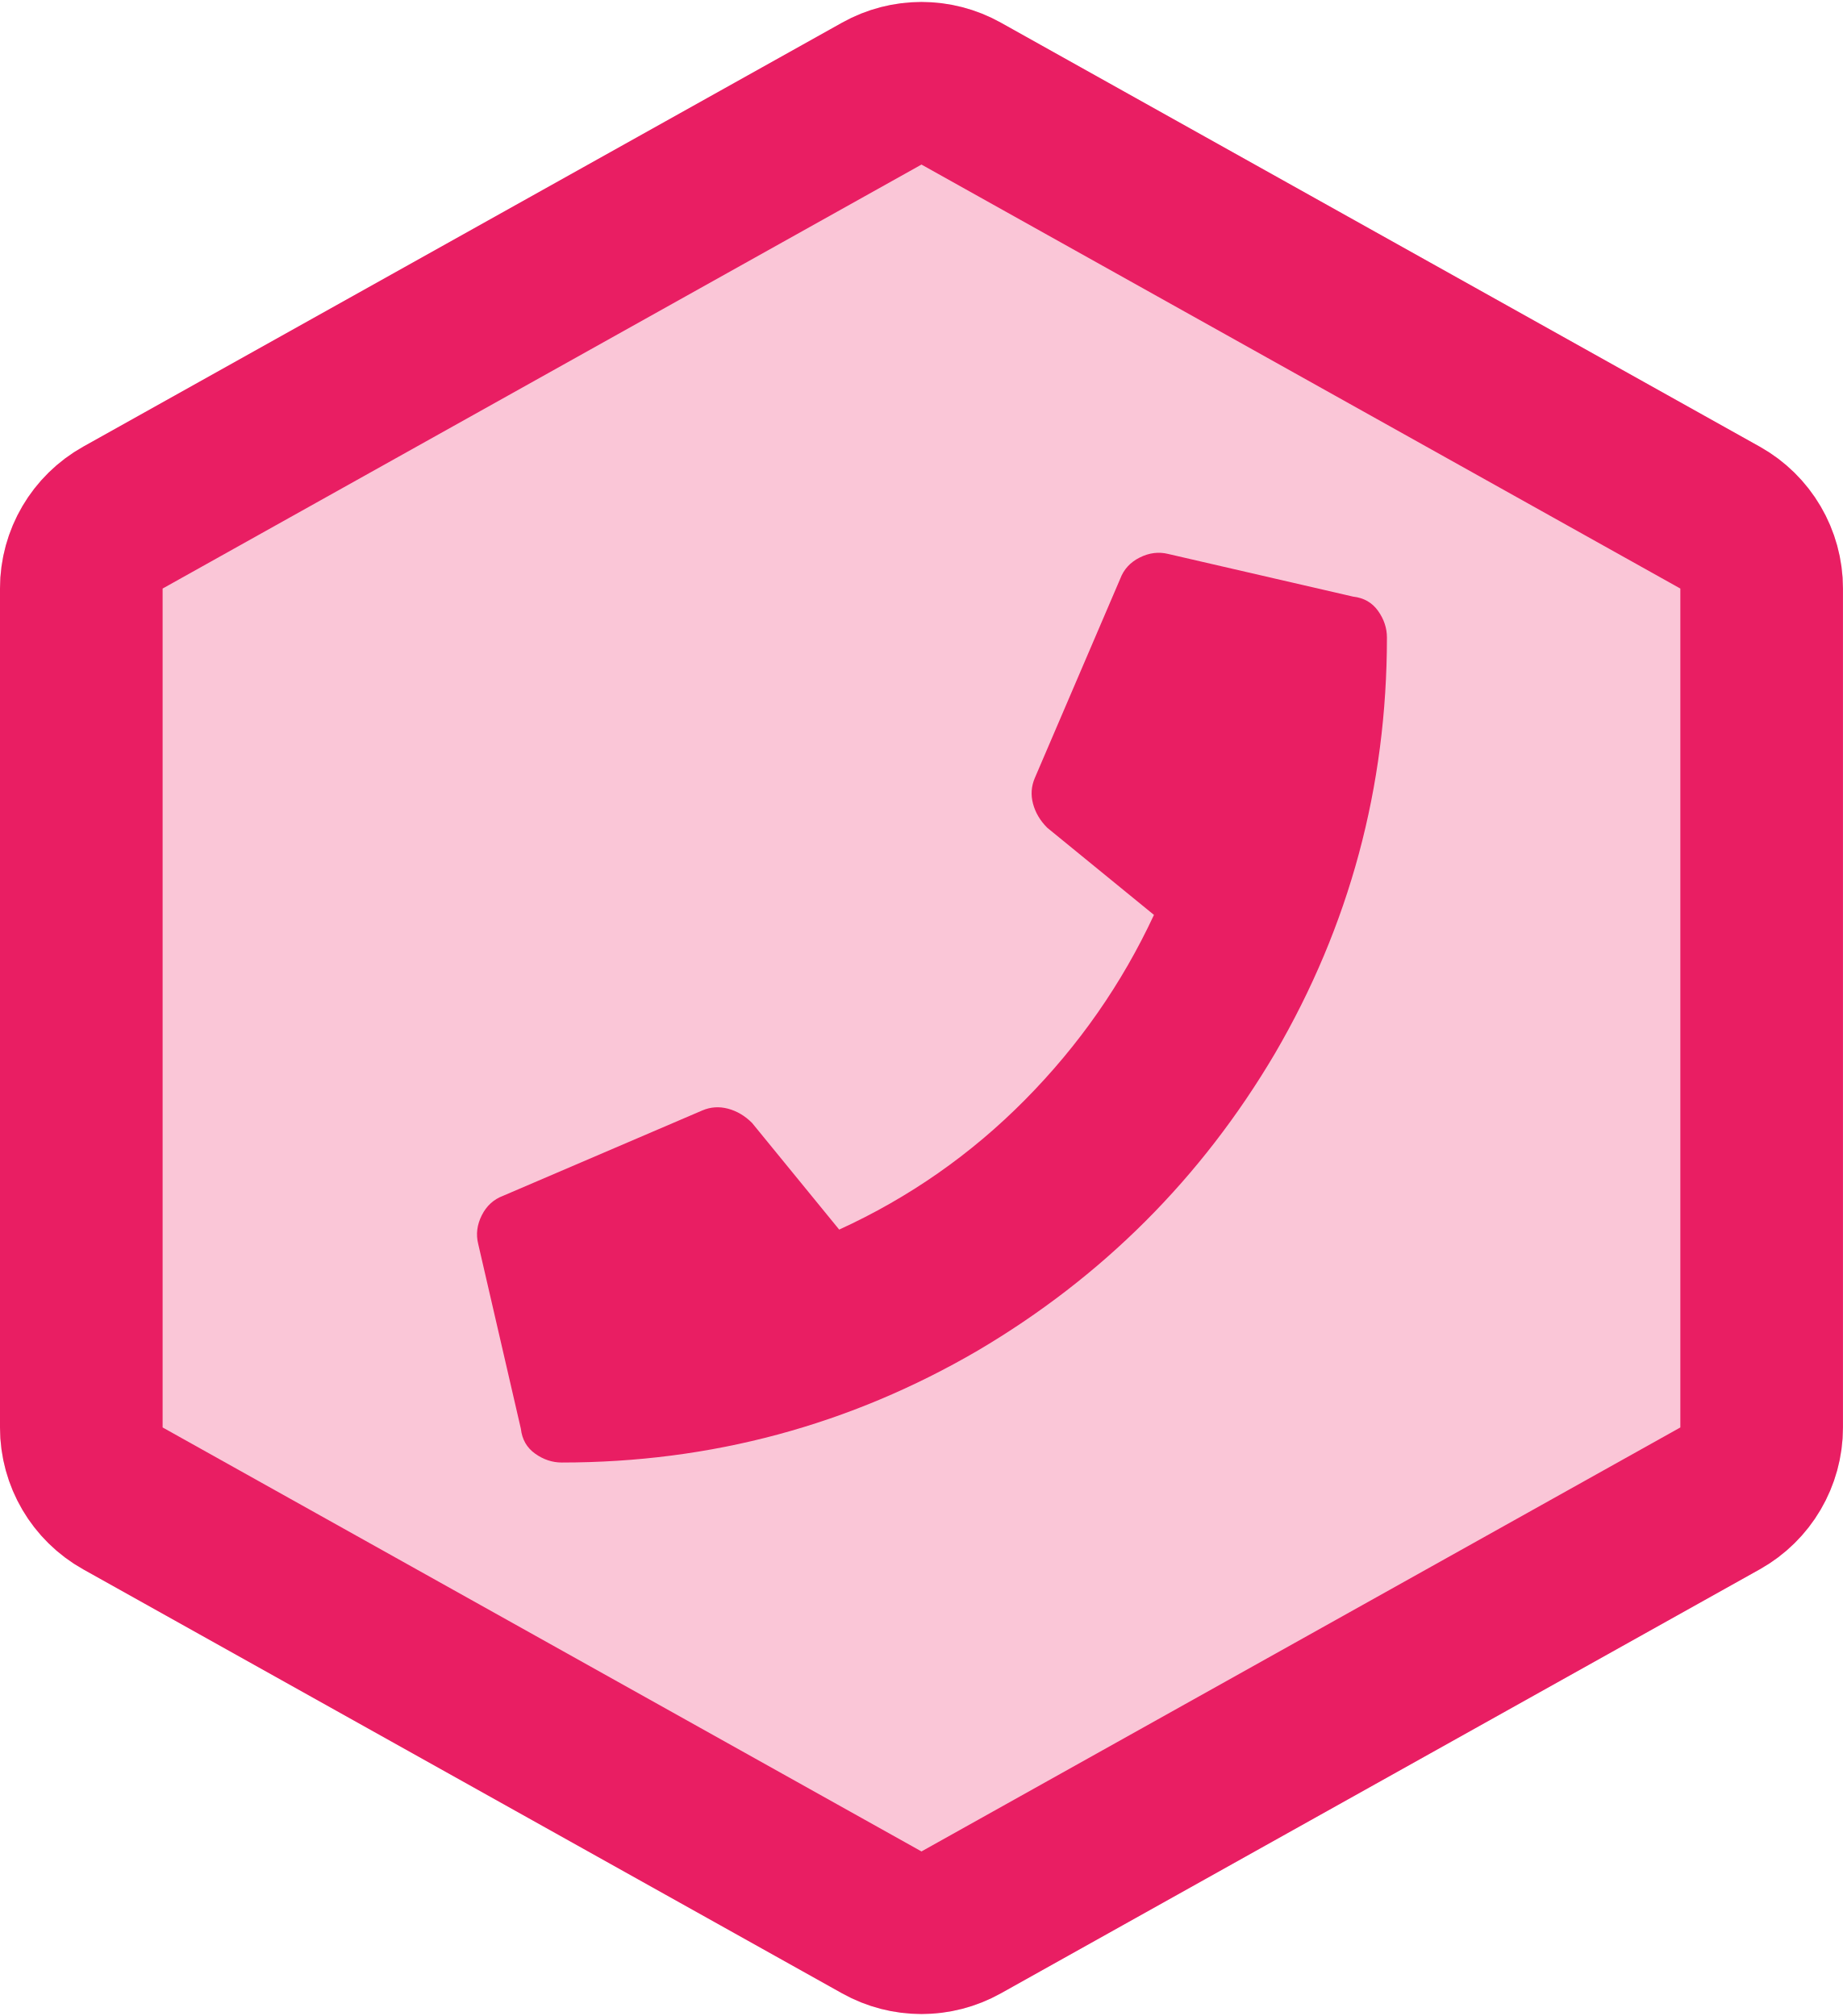
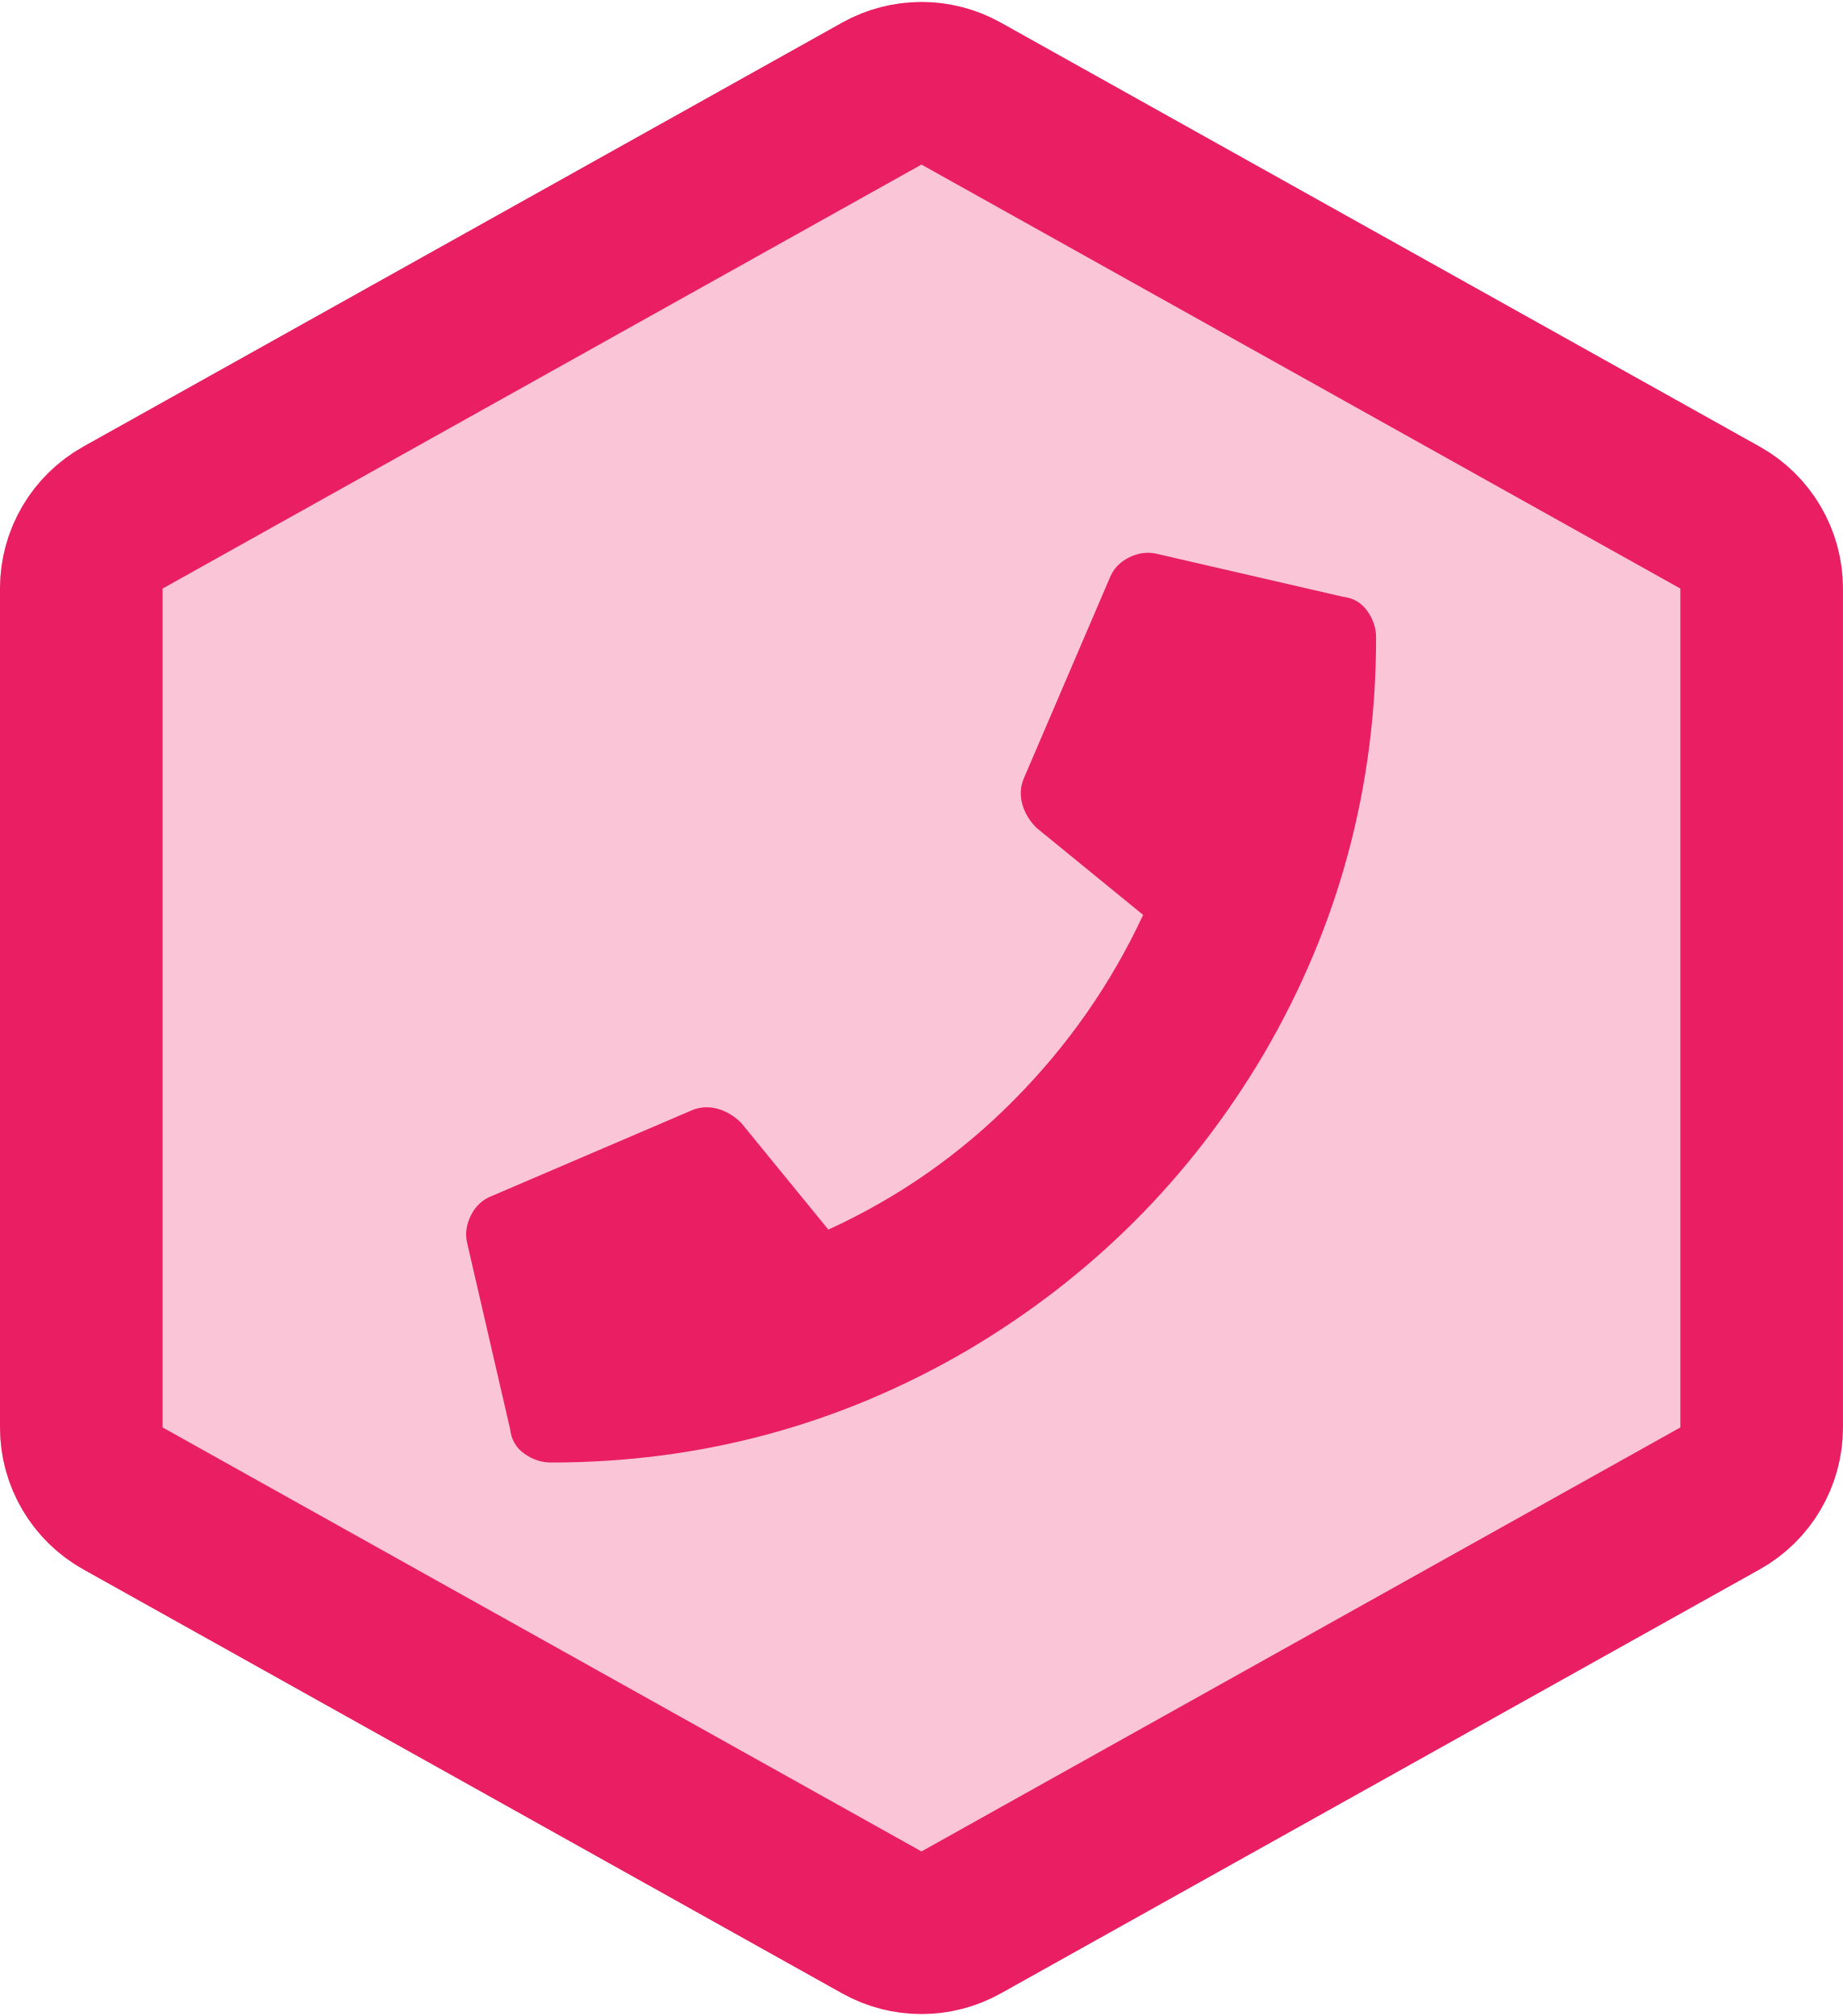
<svg xmlns="http://www.w3.org/2000/svg" xmlns:xlink="http://www.w3.org/1999/xlink" width="170px" height="186px" viewBox="0 0 170 186" version="1.1">
  <defs>
    <path d="M92.317,4.089 L162.317,43.207 C167.061,45.858 170,50.867 170,56.301 L170,133.699 C170,139.133 167.061,144.142 162.317,146.793 L92.317,185.911 C87.77,188.452 82.23,188.452 77.683,185.911 L7.683,146.793 C2.939,144.142 6.75015599e-14,139.133 6.75015599e-14,133.699 L6.03961325e-14,56.301 C5.5067062e-14,50.867 2.939,45.858 7.683,43.207 L77.683,4.089 C82.23,1.548 87.77,1.548 92.317,4.089 Z" id="path-1" />
  </defs>
  <g id="Hexagons" stroke="none" stroke-width="1" fill="none" fill-rule="evenodd" transform="translate(-884, -457)">
    <g id="pinax-phone-confirmation" transform="translate(884, 455)">
      <g>
        <g id="Badge">
          <use fill="#FAC6D7" fill-rule="evenodd" xlink:href="#path-1" />
          <path stroke="#E91E63" stroke-width="15" d="M88.659,10.636 C86.385,9.366 83.615,9.366 81.341,10.636 L11.341,49.754 C8.97,51.079 7.5,53.584 7.5,56.301 L7.5,133.699 C7.5,136.416 8.97,138.921 11.341,140.246 L81.341,179.364 C83.615,180.634 86.385,180.634 88.659,179.364 L158.659,140.246 C161.03,138.921 162.5,136.416 162.5,133.699 L162.5,56.301 C162.5,53.584 161.03,51.079 158.659,49.754 L88.659,10.636 Z" />
        </g>
-         <path d="M124.818,57.046 C125.802,57.156 126.568,57.593 127.115,58.359 C127.661,59.124 127.935,59.944 127.935,60.819 C127.935,74.599 124.49,87.394 117.6,99.205 C110.82,110.688 101.688,119.82 90.205,126.6 C78.394,133.49 65.599,136.935 51.819,136.935 C50.944,136.935 50.124,136.661 49.359,136.114 C48.593,135.568 48.156,134.802 48.046,133.818 L44.109,116.758 C43.891,115.883 44,115.008 44.437,114.133 C44.875,113.258 45.531,112.656 46.406,112.328 L64.779,104.454 C65.544,104.126 66.337,104.072 67.157,104.29 C67.977,104.509 68.716,104.947 69.372,105.603 L77.41,115.445 C83.862,112.492 89.576,108.501 94.552,103.47 C99.528,98.44 103.493,92.753 106.445,86.41 L96.603,78.372 C95.947,77.716 95.509,76.977 95.29,76.157 C95.072,75.337 95.126,74.544 95.455,73.779 L103.329,55.406 C103.657,54.531 104.258,53.875 105.133,53.437 C106.008,53 106.883,52.891 107.758,53.109 L124.818,57.046 Z" id="Icon" fill="#E91E63" />
+         <path d="M123.818,57.046 C124.802,57.156 125.568,57.593 126.115,58.359 C126.661,59.124 126.935,59.944 126.935,60.819 C126.935,74.599 123.49,87.394 116.6,99.205 C109.82,110.688 100.688,119.82 89.205,126.6 C77.394,133.49 64.599,136.935 50.819,136.935 C49.944,136.935 49.124,136.661 48.359,136.114 C47.593,135.568 47.156,134.802 47.046,133.818 L43.109,116.758 C42.891,115.883 43,115.008 43.437,114.133 C43.875,113.258 44.531,112.656 45.406,112.328 L63.779,104.454 C64.544,104.126 65.337,104.072 66.157,104.29 C66.977,104.509 67.716,104.947 68.372,105.603 L76.41,115.445 C82.862,112.492 88.576,108.501 93.552,103.47 C98.528,98.44 102.493,92.753 105.445,86.41 L95.603,78.372 C94.947,77.716 94.509,76.977 94.29,76.157 C94.072,75.337 94.126,74.544 94.455,73.779 L102.329,55.406 C102.657,54.531 103.258,53.875 104.133,53.437 C105.008,53 105.883,52.891 106.758,53.109 L123.818,57.046 Z" id="Icon" fill="#E91E63" />
      </g>
    </g>
  </g>
</svg>
